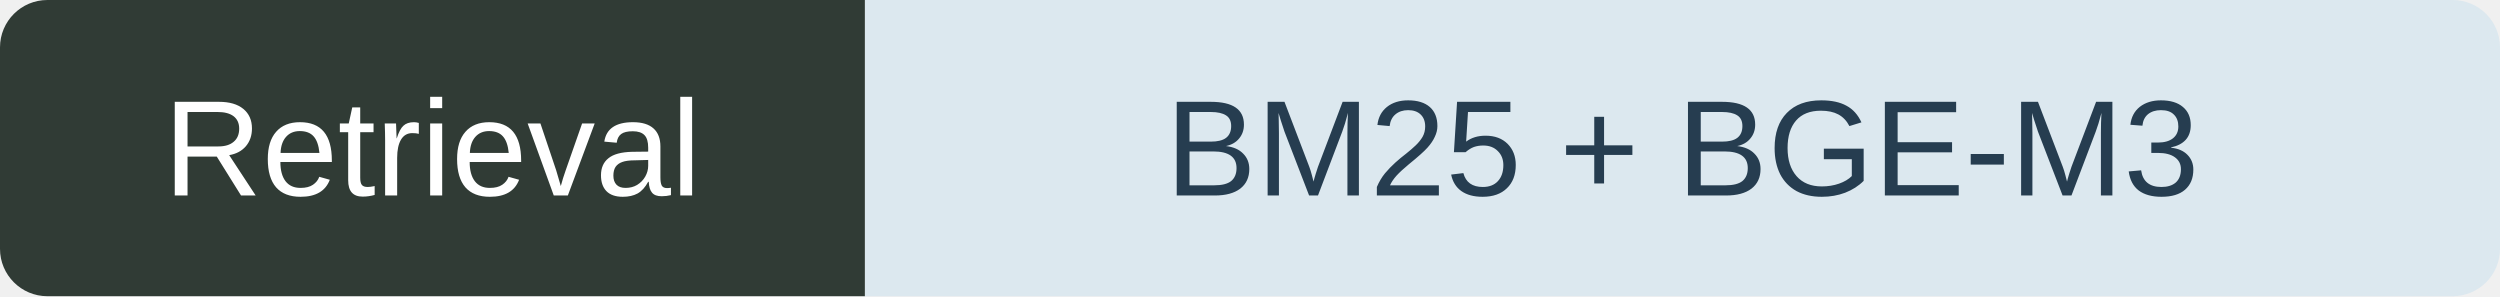
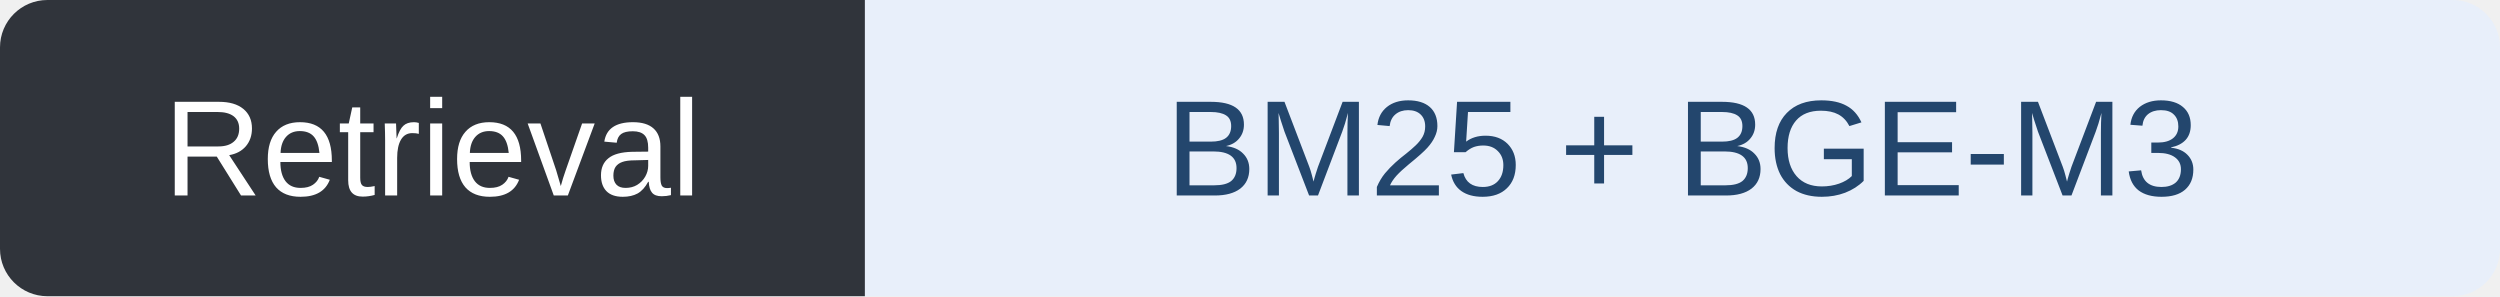
<svg xmlns="http://www.w3.org/2000/svg" width="211" height="25" viewBox="0 0 211 25" role="img" aria-label="Retrieval: BM25 + BGE-M3">
  <clipPath id="r">
    <rect width="211" height="25" rx="4" />
  </clipPath>
  <g clip-path="url(#r)">
-     <rect width="73" height="25" fill="#303b35" />
-     <rect x="73" width="138" height="25" fill="#dce8ef" />
+     <rect width="73" height="25" fill="#30343b" />
+     <rect x="73" width="138" height="25" fill="#e8effa" />
  </g>
  <g font-family="Arial,sans-serif" font-size="11.5" text-anchor="middle">
    <text x="36.5" y="16.5" fill="#fff">Retrieval</text>
-     <text x="142" y="16.5" fill="#263d50">BM25 + BGE-M3</text>
+     <text x="142" y="16.5" fill="#23466d">BM25 + BGE-M3</text>
  </g>
</svg>
